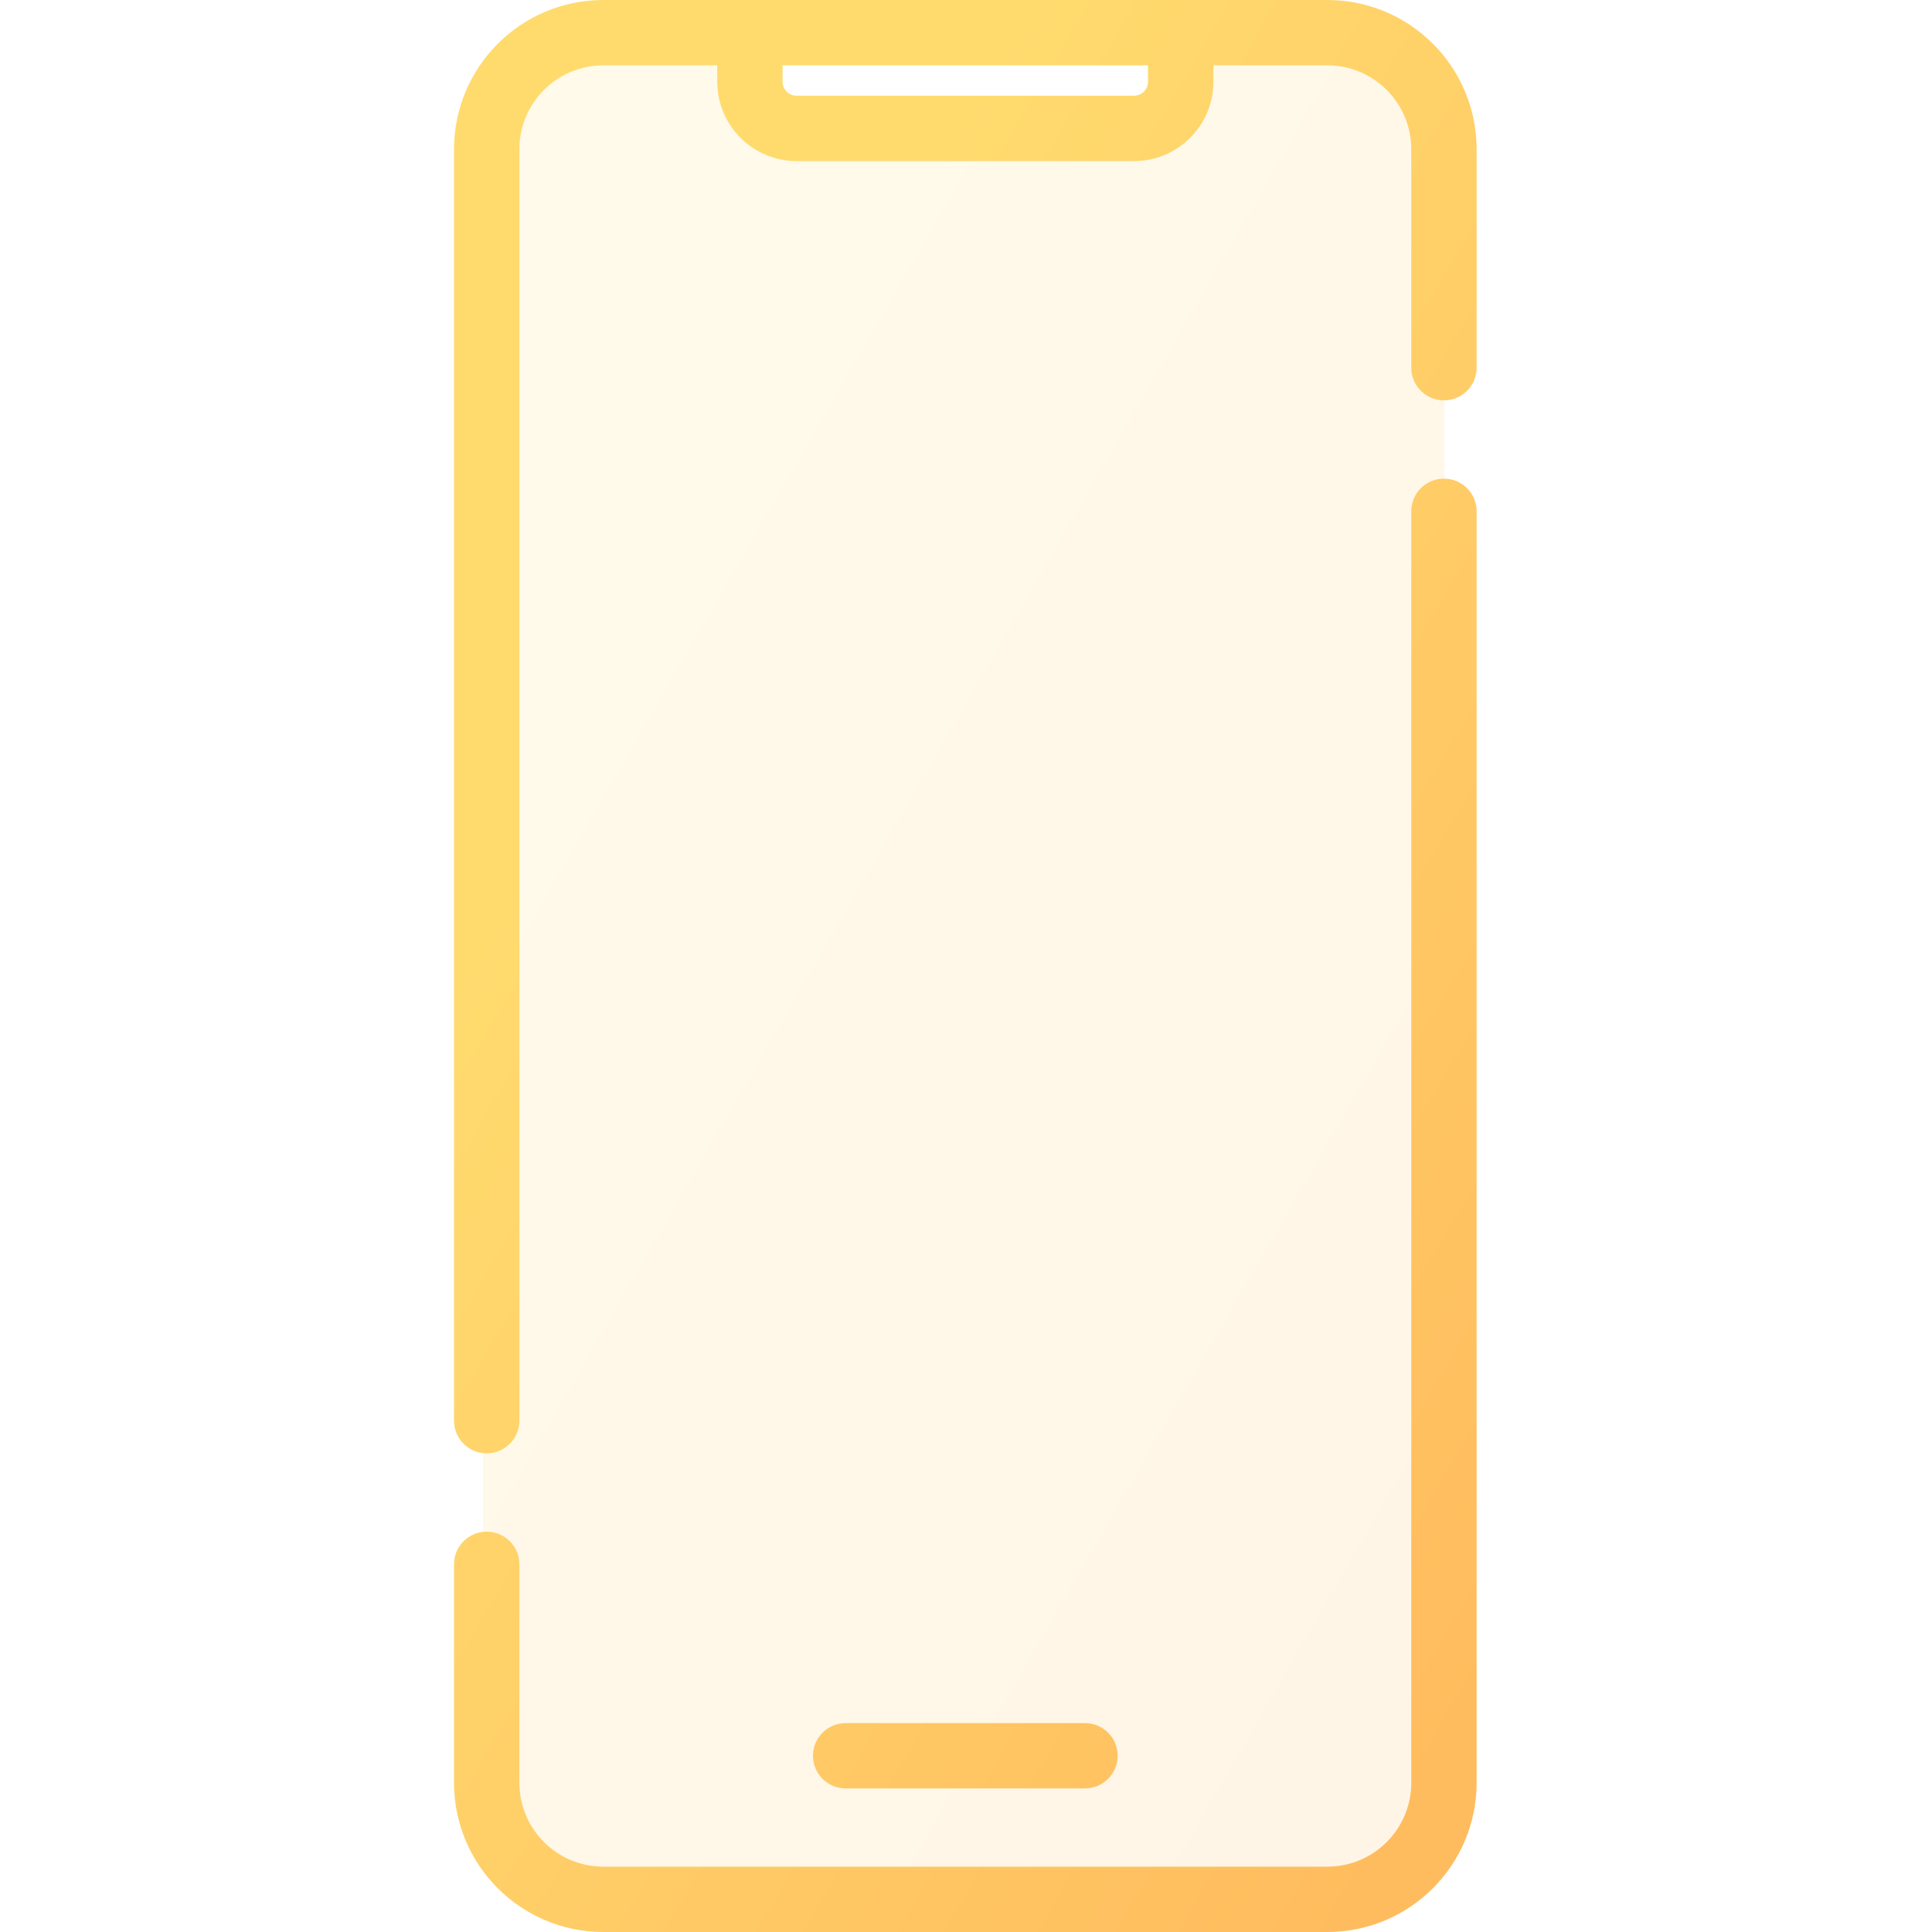
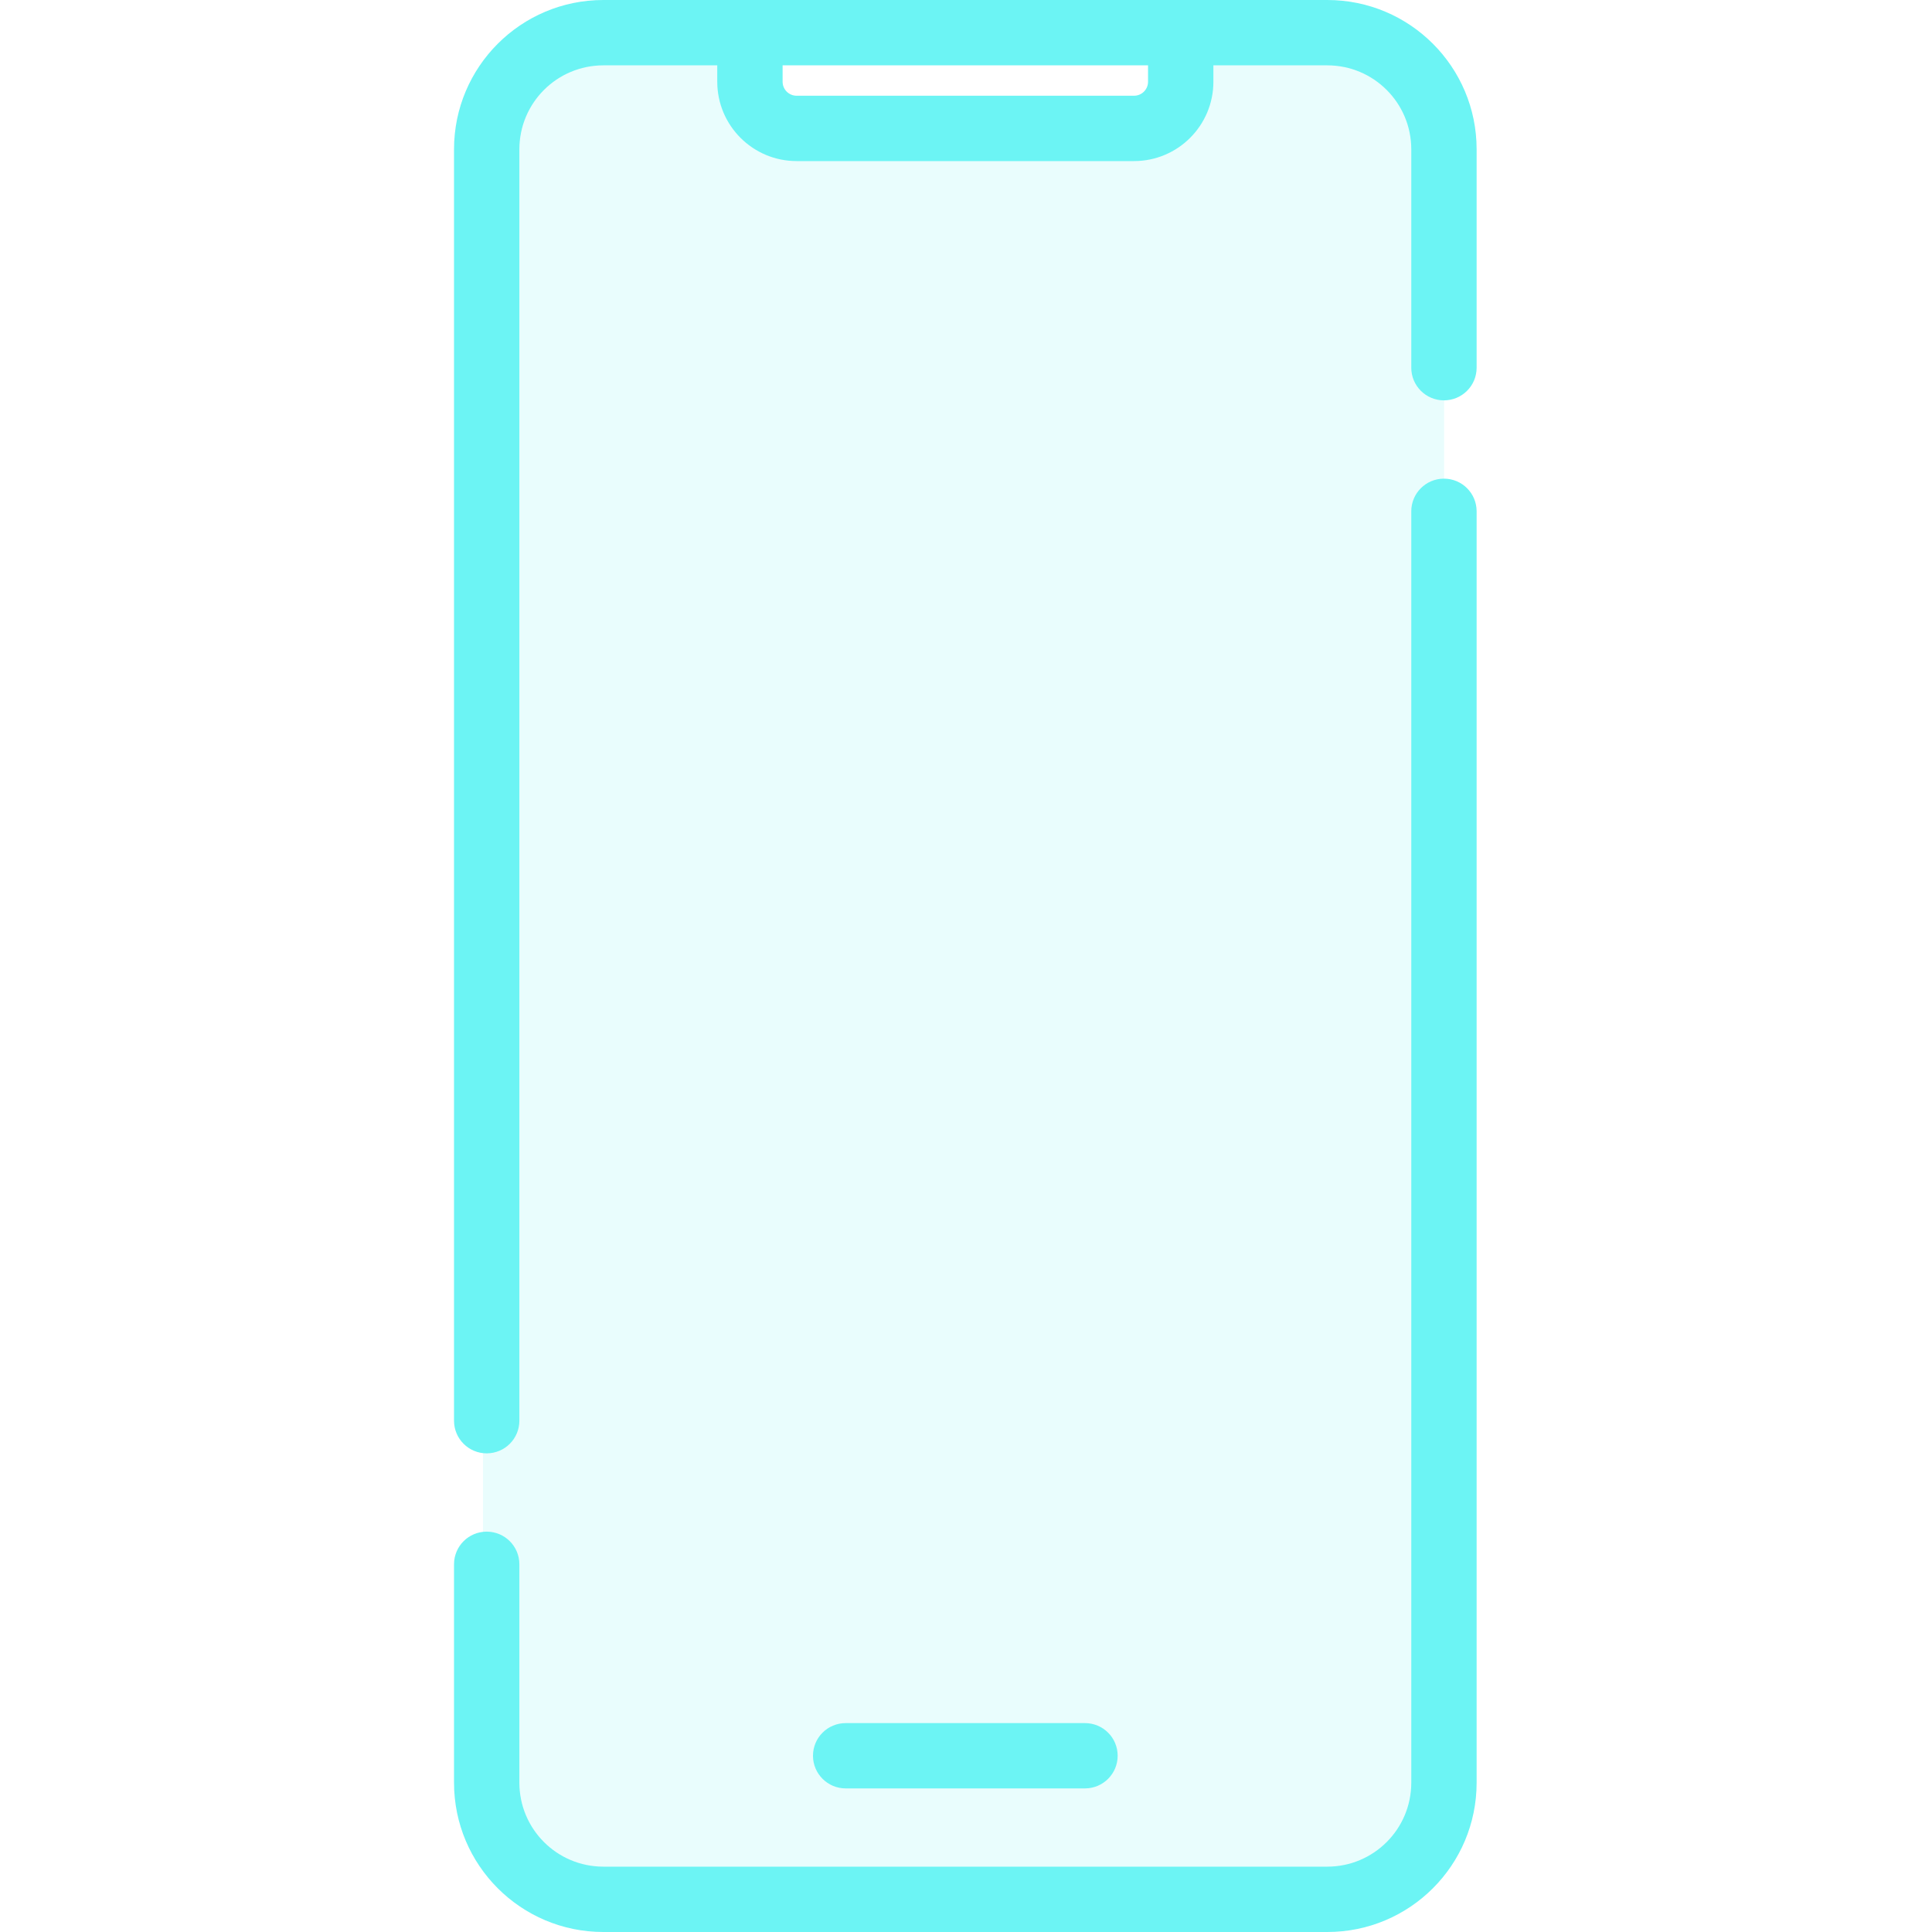
<svg xmlns="http://www.w3.org/2000/svg" width="40" height="40" viewBox="0 0 22 40" fill="none">
  <path opacity="0.15" fill-rule="evenodd" clip-rule="evenodd" d="M3 1C1.895 1 1 1.895 1 3V37C1 38.105 1.895 39 3 39H18.9C20.005 39 20.9 38.105 20.9 37V3C20.9 1.895 20.005 1 18.9 1H15.663V2H6.237V1H3Z" fill="url(#paint0_linear)" />
  <path d="M8.509 35.675C8.135 35.675 7.832 35.977 7.832 36.351C7.832 36.724 8.135 37.027 8.509 37.027V35.675ZM13.463 37.027C13.837 37.027 14.14 36.724 14.14 36.351C14.14 35.977 13.837 35.675 13.463 35.675V37.027ZM0.4 29.414C0.4 29.788 0.703 30.09 1.076 30.09C1.45 30.09 1.753 29.788 1.753 29.414H0.4ZM1.753 32.387C1.753 32.013 1.45 31.711 1.076 31.711C0.703 31.711 0.4 32.013 0.4 32.387H1.753ZM20.219 7.613C20.219 7.987 20.522 8.289 20.895 8.289C21.269 8.289 21.572 7.987 21.572 7.613H20.219ZM21.572 10.586C21.572 10.212 21.269 9.91 20.895 9.91C20.522 9.91 20.219 10.212 20.219 10.586H21.572ZM18.48 38.647H3.492V40H18.48V38.647ZM3.492 1.353H6.527V0H3.492V1.353ZM5.85 1.692H7.203V0.676H5.85V1.692ZM7.493 3.335H14.479V1.982H7.493V3.335ZM6.527 1.353H15.445V0H6.527V1.353ZM15.445 1.353H18.48V0H15.445V1.353ZM16.122 1.692V0.676H14.769V1.692H16.122ZM8.509 37.027H13.463V35.675H8.509V37.027ZM1.753 29.414V3.092H0.4V29.414H1.753ZM1.753 36.908V32.387H0.4V36.908H1.753ZM20.219 3.092V7.613H21.572V3.092H20.219ZM20.219 10.586V36.908H21.572V10.586H20.219ZM14.479 3.335C15.386 3.335 16.122 2.599 16.122 1.692H14.769C14.769 1.852 14.639 1.982 14.479 1.982V3.335ZM3.492 38.647C2.531 38.647 1.753 37.869 1.753 36.908H0.4C0.4 38.616 1.784 40 3.492 40V38.647ZM18.48 40C20.188 40 21.572 38.616 21.572 36.908H20.219C20.219 37.869 19.441 38.647 18.48 38.647V40ZM18.48 1.353C19.441 1.353 20.219 2.131 20.219 3.092H21.572C21.572 1.384 20.188 0 18.48 0V1.353ZM5.85 1.692C5.85 2.599 6.586 3.335 7.493 3.335V1.982C7.333 1.982 7.203 1.852 7.203 1.692H5.85ZM3.492 0C1.784 0 0.4 1.384 0.4 3.092H1.753C1.753 2.131 2.531 1.353 3.492 1.353V0Z" fill="url(#paint1_linear)" />
  <defs>
    <linearGradient id="paint0_linear" x1="2.128" y1="1" x2="30.702" y2="17.524" gradientUnits="userSpaceOnUse">
-       <stop offset="0.259" stop-color="#FFDB6E" />
-       <stop offset="1" stop-color="#FFBC5E" />
+       <stop offset="0.259" stop-color="#6CF4F4" />
+       <stop offset="1" stop-color="#6CF4F4" />
    </linearGradient>
    <linearGradient id="paint1_linear" x1="1.6" y1="8.08974e-07" x2="31.837" y2="17.673" gradientUnits="userSpaceOnUse">
-       <stop offset="0.259" stop-color="#FFDB6E" />
-       <stop offset="1" stop-color="#FFBC5E" />
+       <stop offset="0.259" stop-color="#6CF4F4" />
+       <stop offset="1" stop-color="#6CF4F4" />
    </linearGradient>
  </defs>
</svg>
